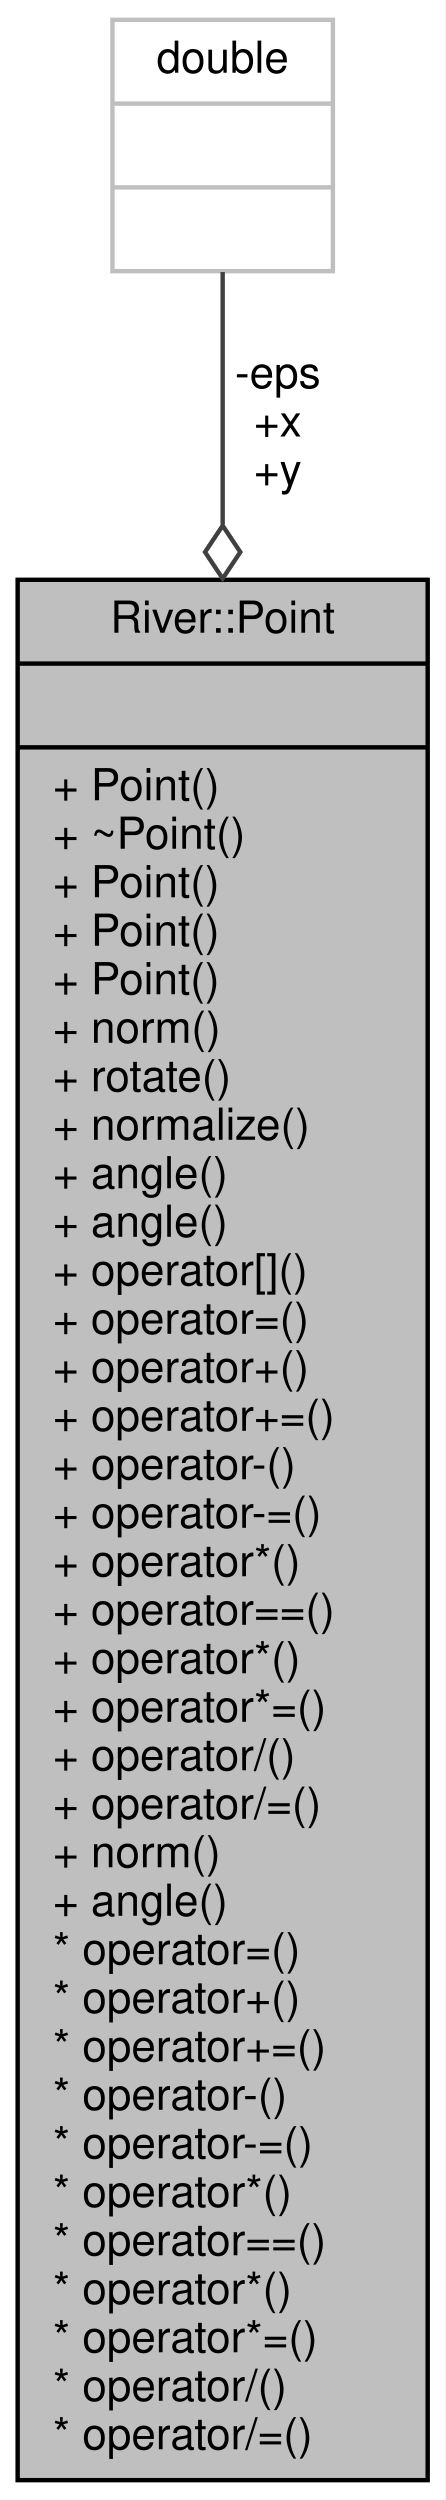
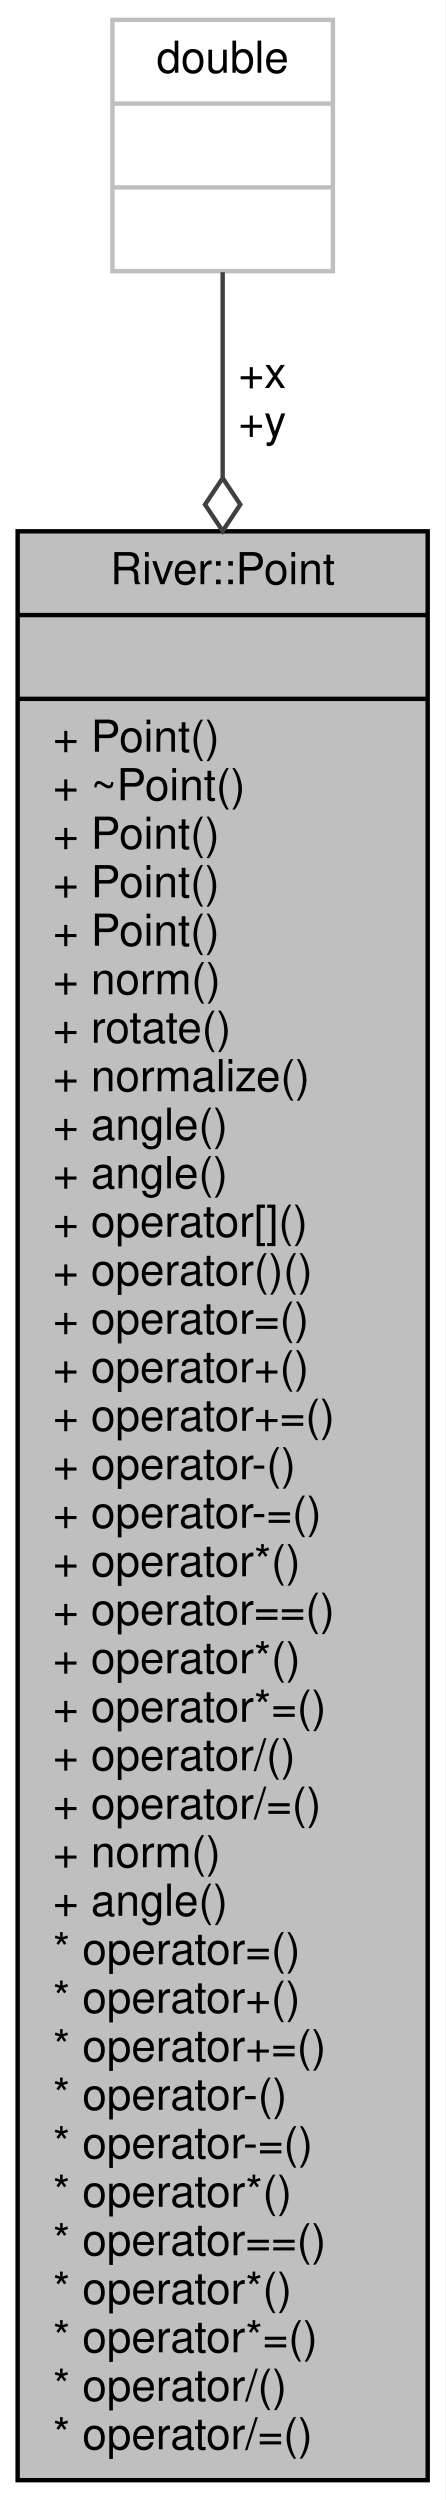
- <svg xmlns="http://www.w3.org/2000/svg" width="101pt" height="567pt" viewBox="0.00 0.00 101.00 567.00">
+ <svg xmlns="http://www.w3.org/2000/svg" xmlns:xlink="http://www.w3.org/1999/xlink" width="101pt" height="567pt" viewBox="0.00 0.00 101.00 567.00">
  <g id="graph0" class="graph" transform="scale(1 1) rotate(0) translate(4 563)">
-     <polygon fill="#ffffff" stroke="transparent" points="-4,4 -4,-563 97,-563 97,4 -4,4" />
+     <polygon fill="white" stroke="transparent" points="-4,4 -4,-563 97,-563 97,4 -4,4" />
    <g id="node1" class="node">
-       <polygon fill="#bfbfbf" stroke="#000000" points="0,-.5 0,-431.5 93,-431.5 93,-.5 0,-.5" />
-       <text text-anchor="middle" x="46.5" y="-419.5" font-family="Helvetica,sans-Serif" font-size="10.00" fill="#000000">River::Point</text>
-       <polyline fill="none" stroke="#000000" points="0,-412.5 93,-412.5 " />
-       <text text-anchor="middle" x="46.5" y="-400.5" font-family="Helvetica,sans-Serif" font-size="10.00" fill="#000000"> </text>
-       <polyline fill="none" stroke="#000000" points="0,-393.5 93,-393.5 " />
-       <text text-anchor="start" x="8" y="-381.5" font-family="Helvetica,sans-Serif" font-size="10.00" fill="#000000">+ Point()</text>
-       <text text-anchor="start" x="8" y="-370.5" font-family="Helvetica,sans-Serif" font-size="10.00" fill="#000000">+ ~Point()</text>
-       <text text-anchor="start" x="8" y="-359.5" font-family="Helvetica,sans-Serif" font-size="10.00" fill="#000000">+ Point()</text>
-       <text text-anchor="start" x="8" y="-348.5" font-family="Helvetica,sans-Serif" font-size="10.00" fill="#000000">+ Point()</text>
-       <text text-anchor="start" x="8" y="-337.5" font-family="Helvetica,sans-Serif" font-size="10.00" fill="#000000">+ Point()</text>
-       <text text-anchor="start" x="8" y="-326.5" font-family="Helvetica,sans-Serif" font-size="10.00" fill="#000000">+ norm()</text>
-       <text text-anchor="start" x="8" y="-315.5" font-family="Helvetica,sans-Serif" font-size="10.00" fill="#000000">+ rotate()</text>
-       <text text-anchor="start" x="8" y="-304.5" font-family="Helvetica,sans-Serif" font-size="10.00" fill="#000000">+ normalize()</text>
-       <text text-anchor="start" x="8" y="-293.5" font-family="Helvetica,sans-Serif" font-size="10.00" fill="#000000">+ angle()</text>
-       <text text-anchor="start" x="8" y="-282.5" font-family="Helvetica,sans-Serif" font-size="10.00" fill="#000000">+ angle()</text>
-       <text text-anchor="start" x="8" y="-271.5" font-family="Helvetica,sans-Serif" font-size="10.00" fill="#000000">+ operator[]()</text>
-       <text text-anchor="start" x="8" y="-260.5" font-family="Helvetica,sans-Serif" font-size="10.00" fill="#000000">+ operator=()</text>
-       <text text-anchor="start" x="8" y="-249.5" font-family="Helvetica,sans-Serif" font-size="10.00" fill="#000000">+ operator+()</text>
-       <text text-anchor="start" x="8" y="-238.5" font-family="Helvetica,sans-Serif" font-size="10.00" fill="#000000">+ operator+=()</text>
-       <text text-anchor="start" x="8" y="-227.5" font-family="Helvetica,sans-Serif" font-size="10.00" fill="#000000">+ operator-()</text>
-       <text text-anchor="start" x="8" y="-216.5" font-family="Helvetica,sans-Serif" font-size="10.00" fill="#000000">+ operator-=()</text>
-       <text text-anchor="start" x="8" y="-205.5" font-family="Helvetica,sans-Serif" font-size="10.00" fill="#000000">+ operator*()</text>
-       <text text-anchor="start" x="8" y="-194.5" font-family="Helvetica,sans-Serif" font-size="10.00" fill="#000000">+ operator==()</text>
-       <text text-anchor="start" x="8" y="-183.5" font-family="Helvetica,sans-Serif" font-size="10.00" fill="#000000">+ operator*()</text>
-       <text text-anchor="start" x="8" y="-172.5" font-family="Helvetica,sans-Serif" font-size="10.00" fill="#000000">+ operator*=()</text>
-       <text text-anchor="start" x="8" y="-161.5" font-family="Helvetica,sans-Serif" font-size="10.00" fill="#000000">+ operator/()</text>
-       <text text-anchor="start" x="8" y="-150.5" font-family="Helvetica,sans-Serif" font-size="10.00" fill="#000000">+ operator/=()</text>
-       <text text-anchor="start" x="8" y="-139.5" font-family="Helvetica,sans-Serif" font-size="10.00" fill="#000000">+ norm()</text>
-       <text text-anchor="start" x="8" y="-128.5" font-family="Helvetica,sans-Serif" font-size="10.00" fill="#000000">+ angle()</text>
-       <text text-anchor="start" x="8" y="-117.5" font-family="Helvetica,sans-Serif" font-size="10.00" fill="#000000">* operator=()</text>
-       <text text-anchor="start" x="8" y="-106.5" font-family="Helvetica,sans-Serif" font-size="10.00" fill="#000000">* operator+()</text>
-       <text text-anchor="start" x="8" y="-95.5" font-family="Helvetica,sans-Serif" font-size="10.00" fill="#000000">* operator+=()</text>
-       <text text-anchor="start" x="8" y="-84.5" font-family="Helvetica,sans-Serif" font-size="10.00" fill="#000000">* operator-()</text>
-       <text text-anchor="start" x="8" y="-73.5" font-family="Helvetica,sans-Serif" font-size="10.00" fill="#000000">* operator-=()</text>
-       <text text-anchor="start" x="8" y="-62.5" font-family="Helvetica,sans-Serif" font-size="10.00" fill="#000000">* operator*()</text>
-       <text text-anchor="start" x="8" y="-51.5" font-family="Helvetica,sans-Serif" font-size="10.00" fill="#000000">* operator==()</text>
-       <text text-anchor="start" x="8" y="-40.5" font-family="Helvetica,sans-Serif" font-size="10.00" fill="#000000">* operator*()</text>
-       <text text-anchor="start" x="8" y="-29.5" font-family="Helvetica,sans-Serif" font-size="10.00" fill="#000000">* operator*=()</text>
-       <text text-anchor="start" x="8" y="-18.5" font-family="Helvetica,sans-Serif" font-size="10.00" fill="#000000">* operator/()</text>
-       <text text-anchor="start" x="8" y="-7.5" font-family="Helvetica,sans-Serif" font-size="10.00" fill="#000000">* operator/=()</text>
+       <g id="a_node1">
+         <a xlink:title="Point object represented as radius vector.">
+           <polygon fill="#bfbfbf" stroke="black" points="0,-0.5 0,-442.5 93,-442.5 93,-0.5 0,-0.5" />
+           <text text-anchor="middle" x="46.5" y="-430.5" font-family="Helvetica,sans-Serif" font-size="10.00">River::Point</text>
+           <polyline fill="none" stroke="black" points="0,-423.5 93,-423.5 " />
+           <text text-anchor="middle" x="46.5" y="-411.5" font-family="Helvetica,sans-Serif" font-size="10.00"> </text>
+           <polyline fill="none" stroke="black" points="0,-404.5 93,-404.5 " />
+           <text text-anchor="start" x="8" y="-392.5" font-family="Helvetica,sans-Serif" font-size="10.00">+ Point()</text>
+           <text text-anchor="start" x="8" y="-381.5" font-family="Helvetica,sans-Serif" font-size="10.00">+ ~Point()</text>
+           <text text-anchor="start" x="8" y="-370.5" font-family="Helvetica,sans-Serif" font-size="10.00">+ Point()</text>
+           <text text-anchor="start" x="8" y="-359.5" font-family="Helvetica,sans-Serif" font-size="10.00">+ Point()</text>
+           <text text-anchor="start" x="8" y="-348.5" font-family="Helvetica,sans-Serif" font-size="10.00">+ Point()</text>
+           <text text-anchor="start" x="8" y="-337.5" font-family="Helvetica,sans-Serif" font-size="10.00">+ norm()</text>
+           <text text-anchor="start" x="8" y="-326.5" font-family="Helvetica,sans-Serif" font-size="10.00">+ rotate()</text>
+           <text text-anchor="start" x="8" y="-315.5" font-family="Helvetica,sans-Serif" font-size="10.00">+ normalize()</text>
+           <text text-anchor="start" x="8" y="-304.5" font-family="Helvetica,sans-Serif" font-size="10.00">+ angle()</text>
+           <text text-anchor="start" x="8" y="-293.5" font-family="Helvetica,sans-Serif" font-size="10.00">+ angle()</text>
+           <text text-anchor="start" x="8" y="-282.5" font-family="Helvetica,sans-Serif" font-size="10.00">+ operator[]()</text>
+           <text text-anchor="start" x="8" y="-271.5" font-family="Helvetica,sans-Serif" font-size="10.00">+ operator()()</text>
+           <text text-anchor="start" x="8" y="-260.5" font-family="Helvetica,sans-Serif" font-size="10.00">+ operator=()</text>
+           <text text-anchor="start" x="8" y="-249.5" font-family="Helvetica,sans-Serif" font-size="10.00">+ operator+()</text>
+           <text text-anchor="start" x="8" y="-238.5" font-family="Helvetica,sans-Serif" font-size="10.00">+ operator+=()</text>
+           <text text-anchor="start" x="8" y="-227.5" font-family="Helvetica,sans-Serif" font-size="10.00">+ operator-()</text>
+           <text text-anchor="start" x="8" y="-216.5" font-family="Helvetica,sans-Serif" font-size="10.00">+ operator-=()</text>
+           <text text-anchor="start" x="8" y="-205.5" font-family="Helvetica,sans-Serif" font-size="10.00">+ operator*()</text>
+           <text text-anchor="start" x="8" y="-194.5" font-family="Helvetica,sans-Serif" font-size="10.00">+ operator==()</text>
+           <text text-anchor="start" x="8" y="-183.5" font-family="Helvetica,sans-Serif" font-size="10.00">+ operator*()</text>
+           <text text-anchor="start" x="8" y="-172.5" font-family="Helvetica,sans-Serif" font-size="10.00">+ operator*=()</text>
+           <text text-anchor="start" x="8" y="-161.5" font-family="Helvetica,sans-Serif" font-size="10.00">+ operator/()</text>
+           <text text-anchor="start" x="8" y="-150.5" font-family="Helvetica,sans-Serif" font-size="10.00">+ operator/=()</text>
+           <text text-anchor="start" x="8" y="-139.5" font-family="Helvetica,sans-Serif" font-size="10.00">+ norm()</text>
+           <text text-anchor="start" x="8" y="-128.5" font-family="Helvetica,sans-Serif" font-size="10.00">+ angle()</text>
+           <text text-anchor="start" x="8" y="-117.5" font-family="Helvetica,sans-Serif" font-size="10.00">* operator=()</text>
+           <text text-anchor="start" x="8" y="-106.5" font-family="Helvetica,sans-Serif" font-size="10.00">* operator+()</text>
+           <text text-anchor="start" x="8" y="-95.5" font-family="Helvetica,sans-Serif" font-size="10.00">* operator+=()</text>
+           <text text-anchor="start" x="8" y="-84.5" font-family="Helvetica,sans-Serif" font-size="10.00">* operator-()</text>
+           <text text-anchor="start" x="8" y="-73.5" font-family="Helvetica,sans-Serif" font-size="10.00">* operator-=()</text>
+           <text text-anchor="start" x="8" y="-62.5" font-family="Helvetica,sans-Serif" font-size="10.00">* operator*()</text>
+           <text text-anchor="start" x="8" y="-51.5" font-family="Helvetica,sans-Serif" font-size="10.00">* operator==()</text>
+           <text text-anchor="start" x="8" y="-40.5" font-family="Helvetica,sans-Serif" font-size="10.00">* operator*()</text>
+           <text text-anchor="start" x="8" y="-29.5" font-family="Helvetica,sans-Serif" font-size="10.00">* operator*=()</text>
+           <text text-anchor="start" x="8" y="-18.5" font-family="Helvetica,sans-Serif" font-size="10.00">* operator/()</text>
+           <text text-anchor="start" x="8" y="-7.5" font-family="Helvetica,sans-Serif" font-size="10.00">* operator/=()</text>
+         </a>
+       </g>
    </g>
    <g id="node2" class="node">
-       <polygon fill="#ffffff" stroke="#bfbfbf" points="21.5,-501.5 21.5,-558.5 71.5,-558.5 71.5,-501.5 21.5,-501.5" />
-       <text text-anchor="middle" x="46.5" y="-546.5" font-family="Helvetica,sans-Serif" font-size="10.00" fill="#000000">double</text>
-       <polyline fill="none" stroke="#bfbfbf" points="21.5,-539.5 71.5,-539.5 " />
-       <text text-anchor="middle" x="46.5" y="-527.5" font-family="Helvetica,sans-Serif" font-size="10.00" fill="#000000"> </text>
-       <polyline fill="none" stroke="#bfbfbf" points="21.5,-520.5 71.5,-520.5 " />
-       <text text-anchor="middle" x="46.5" y="-508.5" font-family="Helvetica,sans-Serif" font-size="10.00" fill="#000000"> </text>
+       <g id="a_node2">
+         <a xlink:title=" ">
+           <polygon fill="white" stroke="#bfbfbf" points="21.5,-501.5 21.5,-558.5 71.5,-558.5 71.5,-501.5 21.5,-501.5" />
+           <text text-anchor="middle" x="46.5" y="-546.5" font-family="Helvetica,sans-Serif" font-size="10.00">double</text>
+           <polyline fill="none" stroke="#bfbfbf" points="21.5,-539.5 71.5,-539.5 " />
+           <text text-anchor="middle" x="46.5" y="-527.5" font-family="Helvetica,sans-Serif" font-size="10.00"> </text>
+           <polyline fill="none" stroke="#bfbfbf" points="21.5,-520.5 71.5,-520.5 " />
+           <text text-anchor="middle" x="46.5" y="-508.5" font-family="Helvetica,sans-Serif" font-size="10.00"> </text>
+         </a>
+       </g>
    </g>
    <g id="edge1" class="edge">
-       <path fill="none" stroke="#404040" d="M46.5,-501.302C46.5,-486.287 46.5,-466.385 46.5,-444.051" />
-       <polygon fill="none" stroke="#404040" points="46.5,-443.788 42.5,-437.788 46.5,-431.788 50.5,-437.788 46.5,-443.788" />
-       <text text-anchor="middle" x="59" y="-475" font-family="Helvetica,sans-Serif" font-size="10.00" fill="#000000"> -eps</text>
-       <text text-anchor="middle" x="59" y="-464" font-family="Helvetica,sans-Serif" font-size="10.00" fill="#000000">+x</text>
-       <text text-anchor="middle" x="59" y="-453" font-family="Helvetica,sans-Serif" font-size="10.00" fill="#000000">+y</text>
+       <path fill="none" stroke="#404040" d="M46.5,-501.26C46.5,-488.75 46.5,-472.72 46.5,-454.69" />
+       <polygon fill="none" stroke="#404040" points="46.5,-454.57 42.5,-448.57 46.5,-442.57 50.5,-448.57 46.5,-454.57" />
+       <text text-anchor="middle" x="55.5" y="-475" font-family="Helvetica,sans-Serif" font-size="10.00"> +x</text>
+       <text text-anchor="middle" x="55.5" y="-464" font-family="Helvetica,sans-Serif" font-size="10.00">+y</text>
    </g>
  </g>
</svg>
